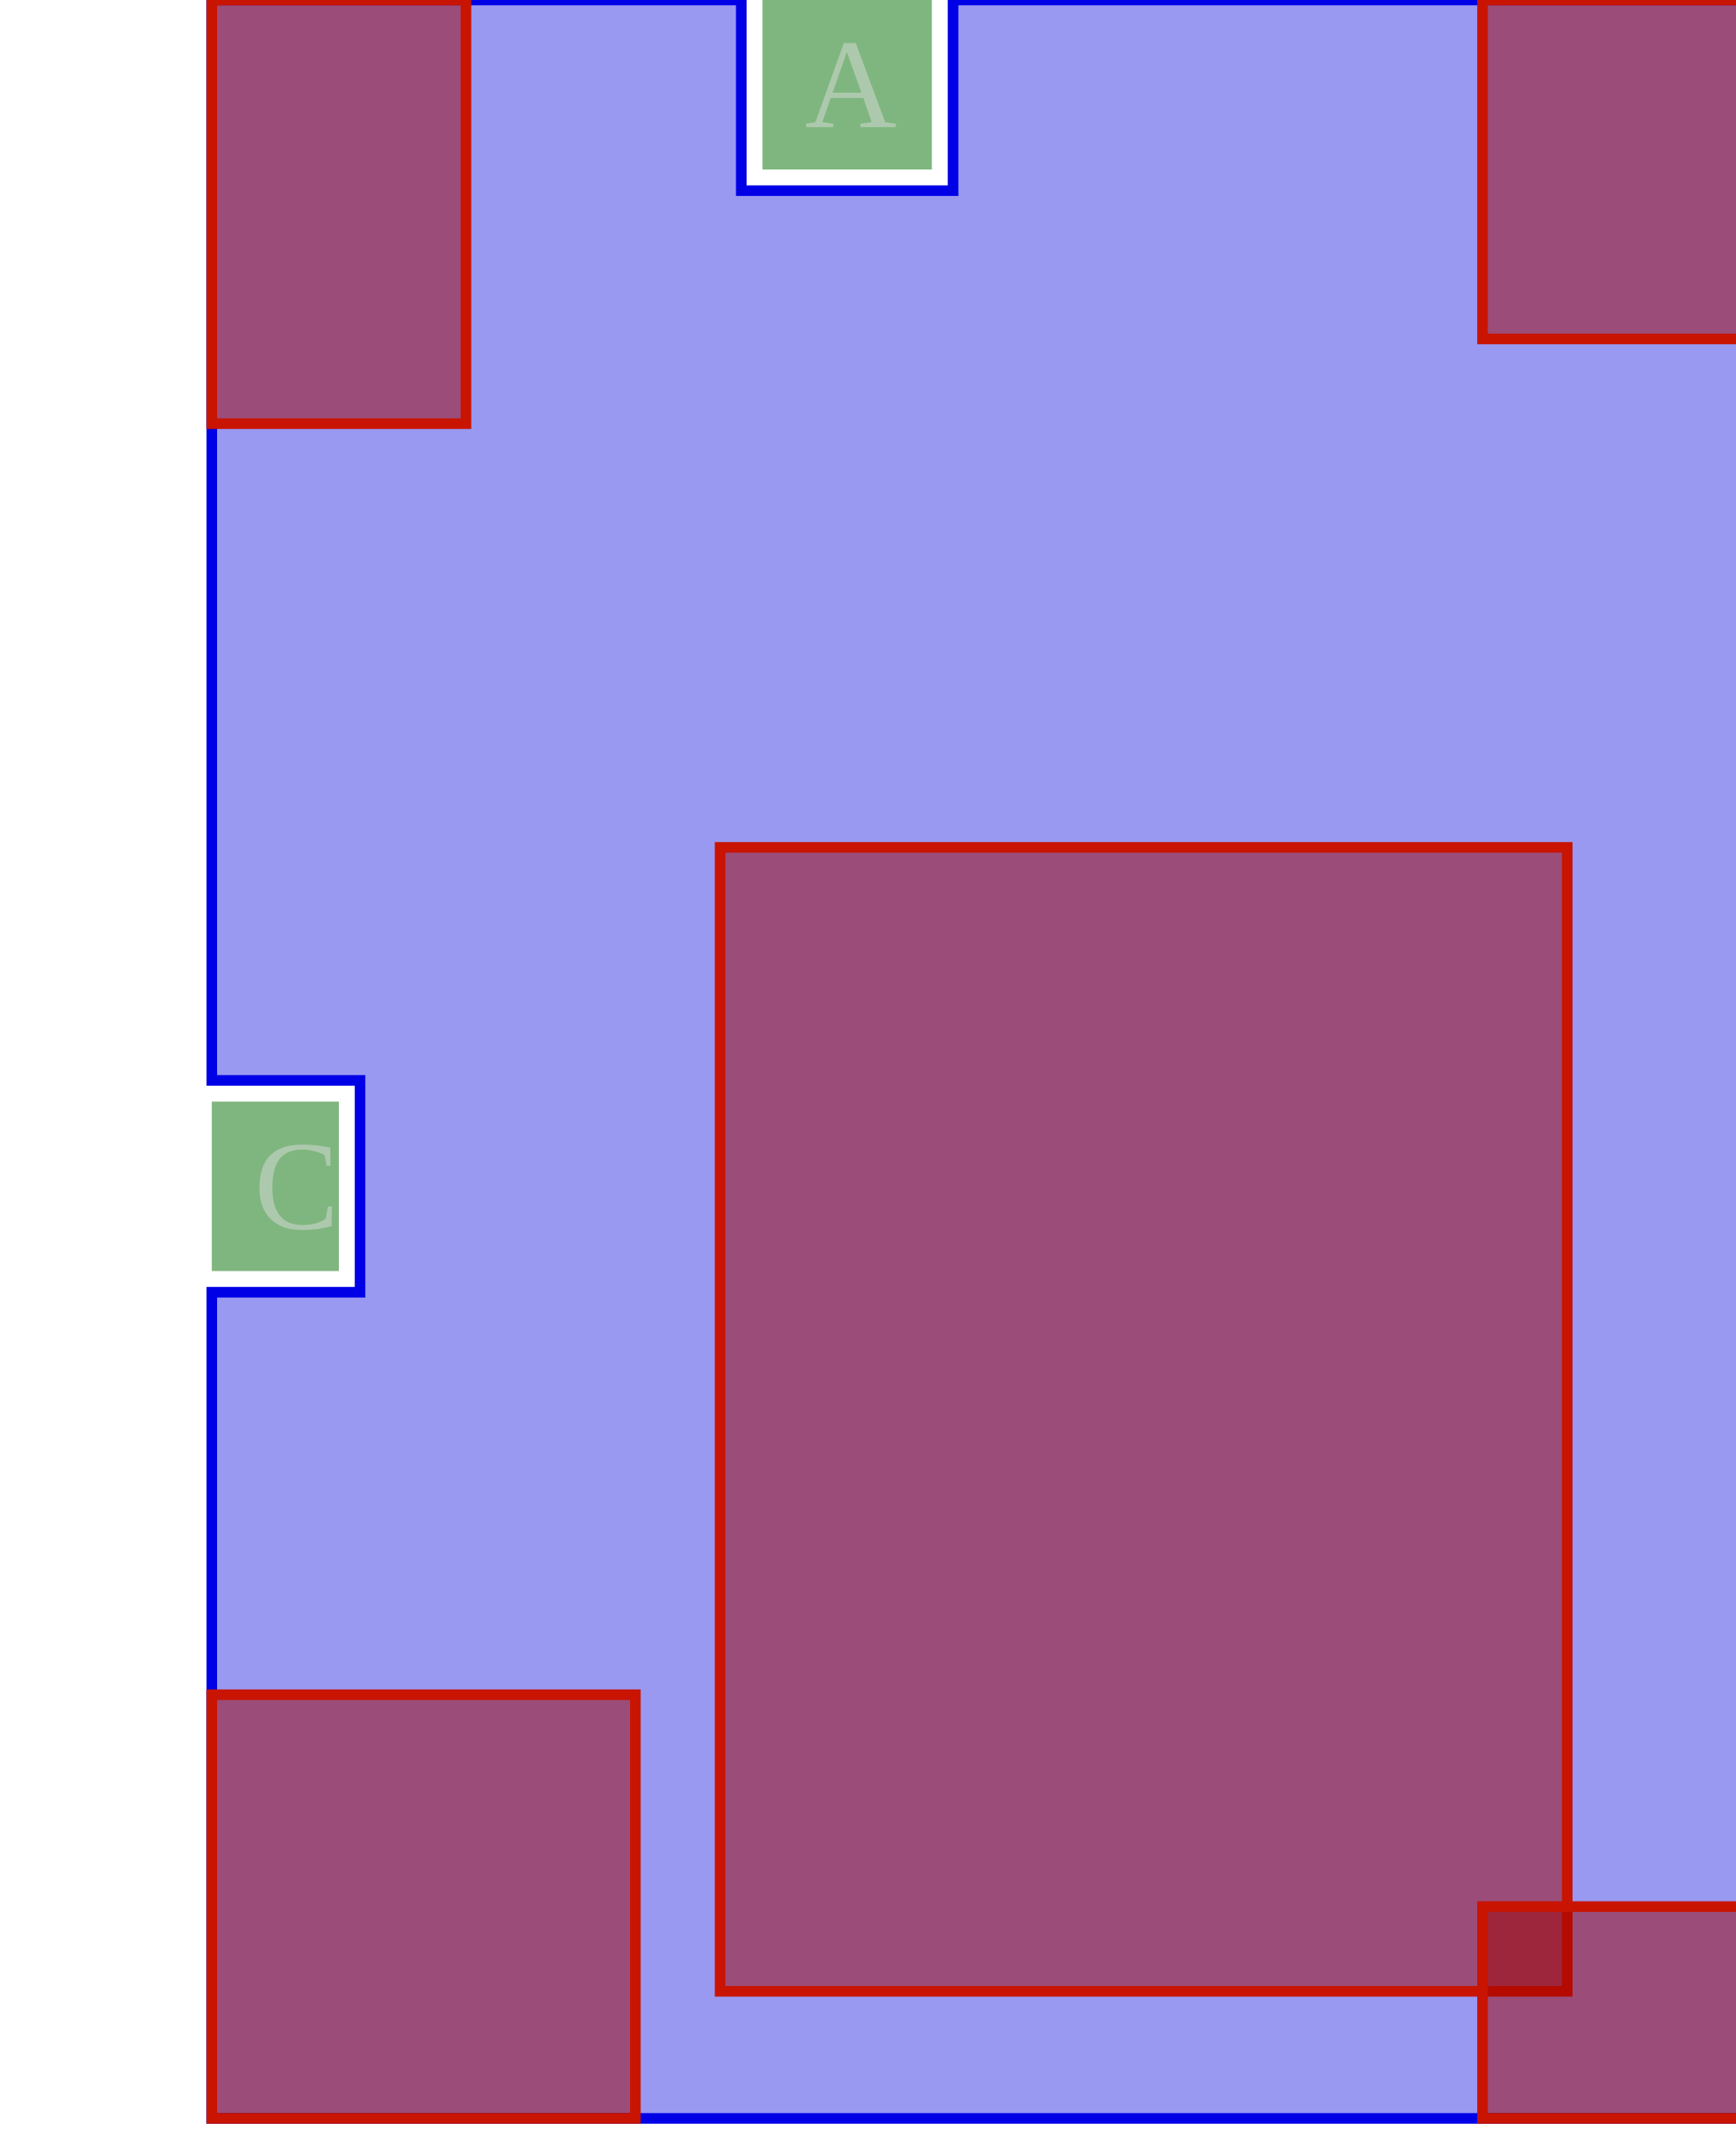
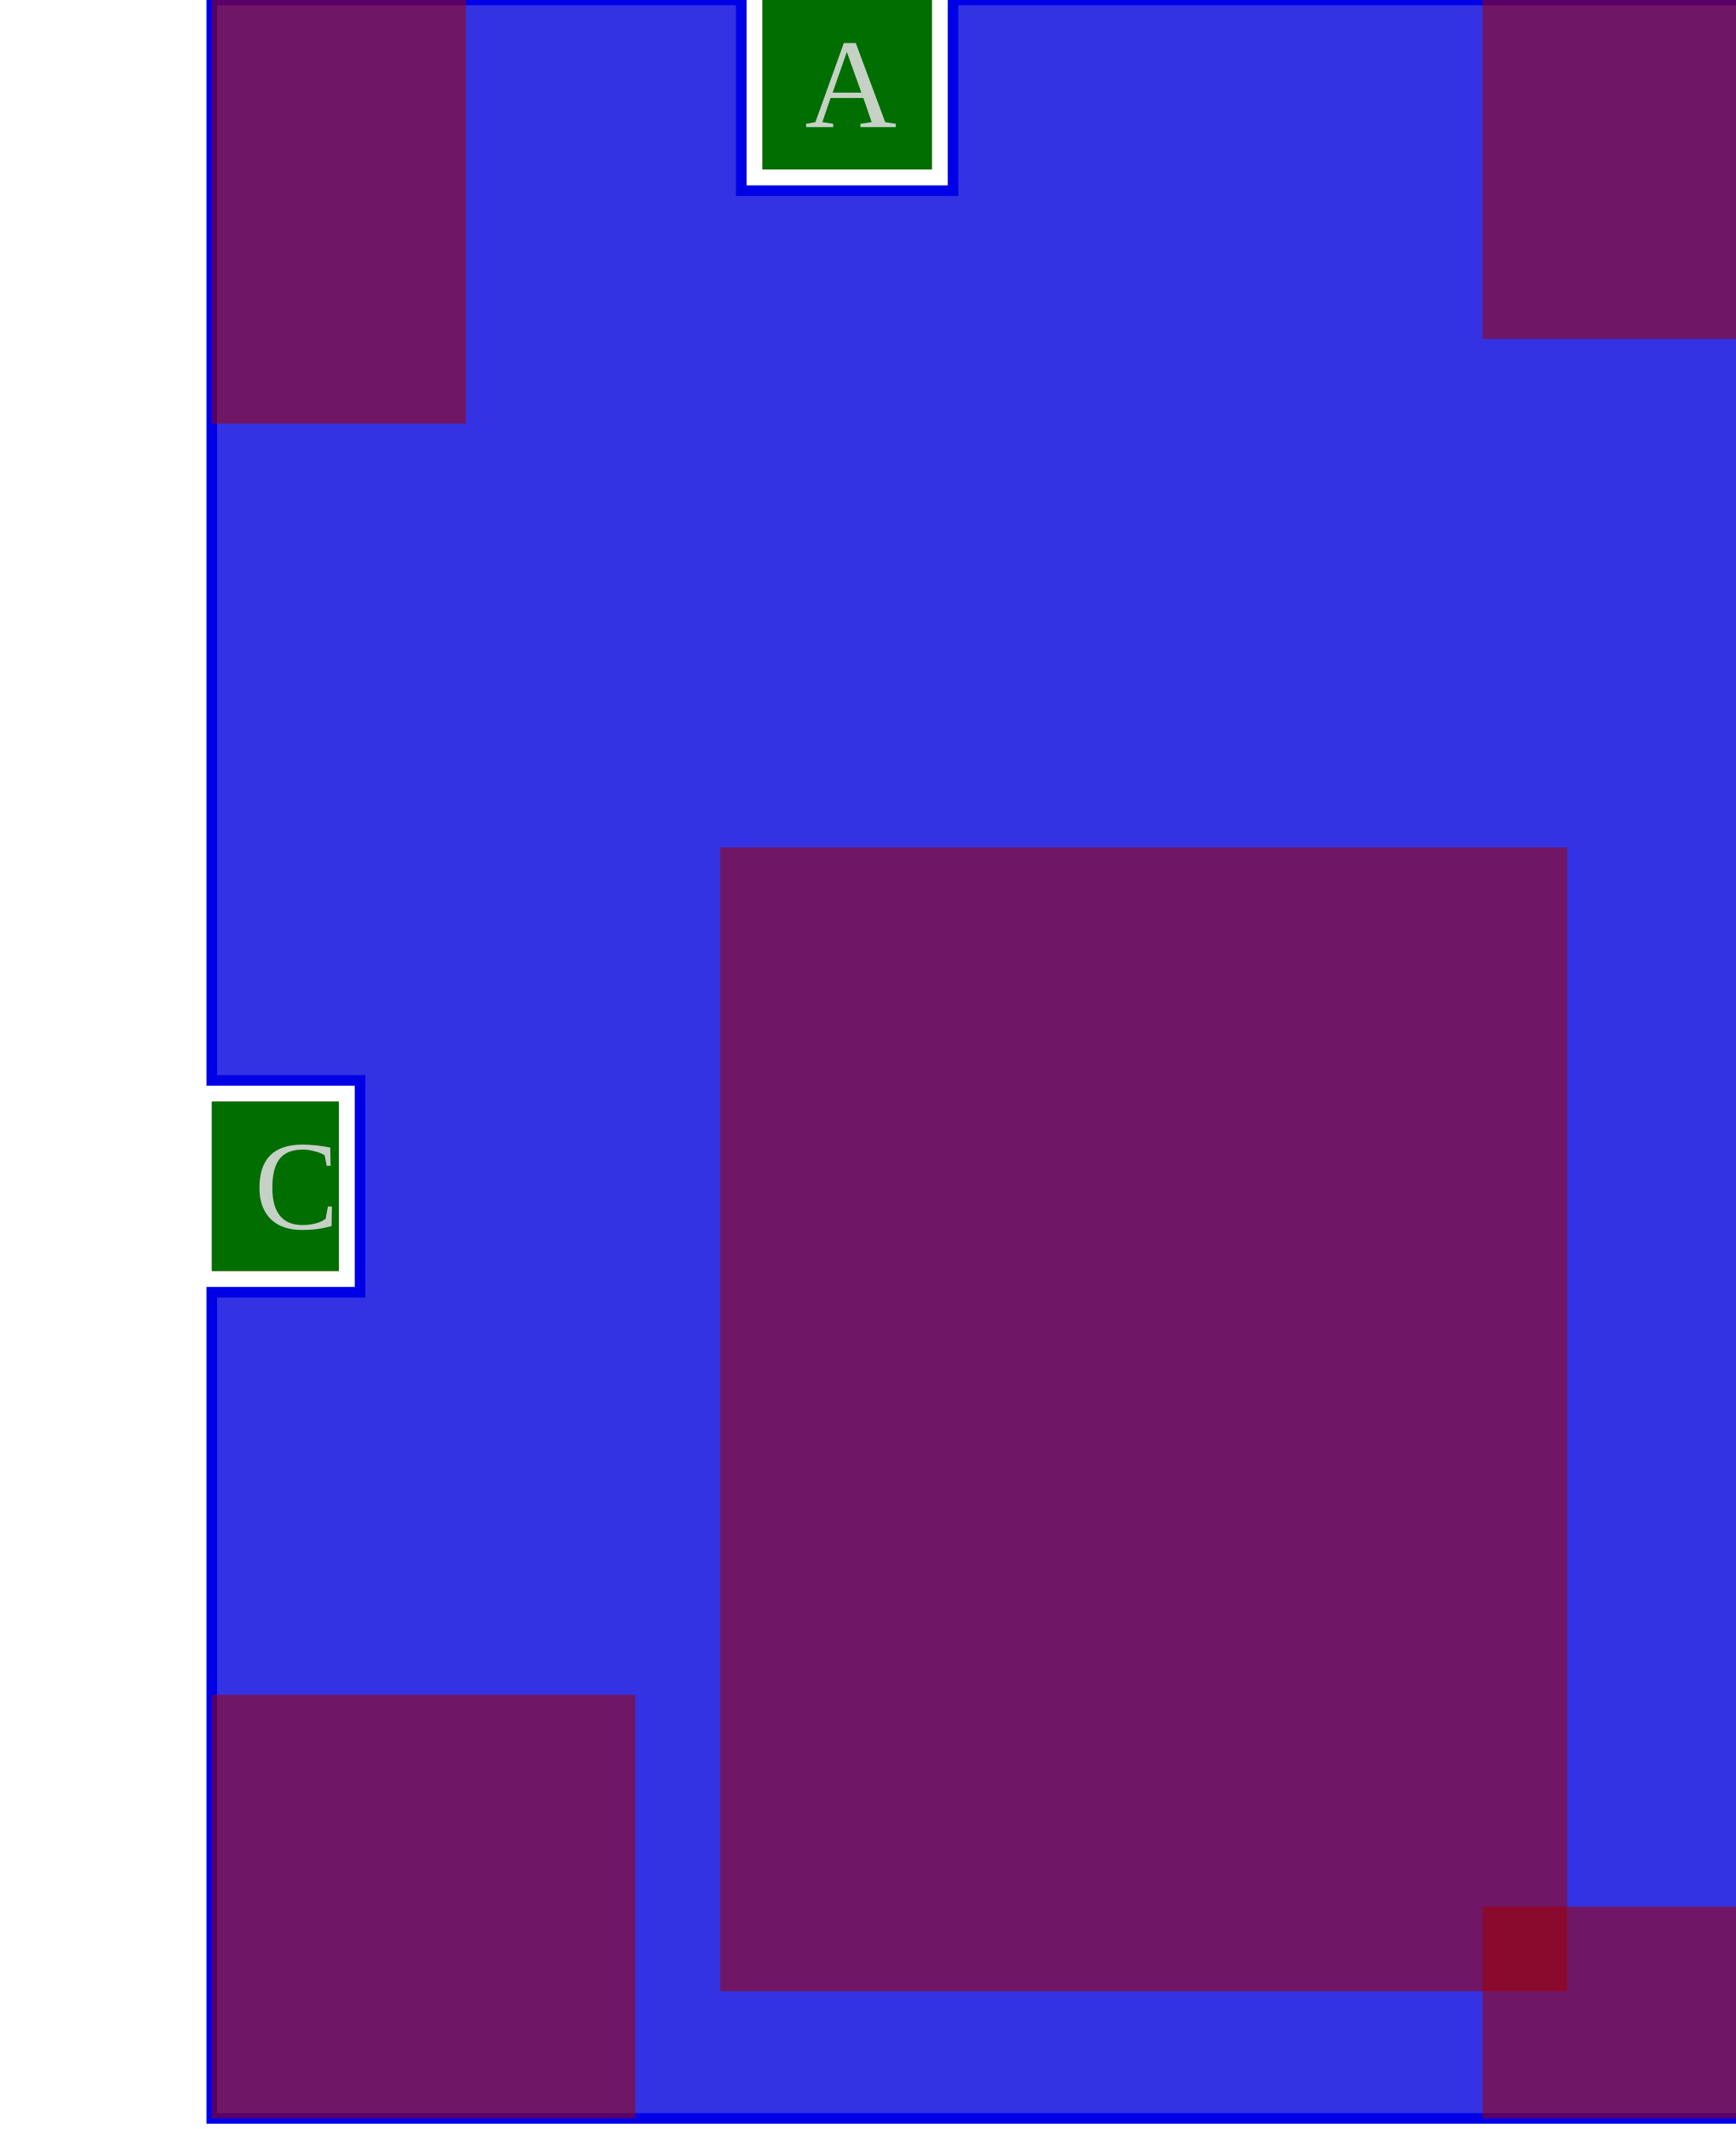
<svg xmlns="http://www.w3.org/2000/svg" width="100%" height="100%" version="1.1">
  <g fill-rule="evenodd">
-     <path d="M 10,61 L 16,61 L 17,61 L 17,60 L 17,52 L 17,51 L 10,51 L 10,0 L 35,0 L 35,8 L 35,9 L 36,9 L 44,9 L 45,9 L 45,0 L 90,0 L 90,73 L 86,73 L 85,73 L 85,74 L 85,80 L 85,81 L 90,81 L 90,100 L 10,100 L 10,61 z " style="fill-opacity:0.4;fill:rgb(0,0,220);stroke:rgb(0,0,230);stroke-width:0.5" />
+     <path d="M 10,61 L 16,61 L 17,61 L 17,60 L 17,52 L 17,51 L 10,51 L 10,0 L 35,0 L 35,8 L 35,9 L 36,9 L 44,9 L 45,9 L 45,0 L 90,0 L 90,73 L 86,73 L 85,73 L 85,74 L 85,80 L 85,81 L 90,81 L 90,100 L 10,100 L 10,61 z " style="fill-opacity:0.8;fill:rgb(0,0,220);stroke:rgb(0,0,230);stroke-width:0.5" />
  </g>
  <g fill-rule="evenodd">
-     <path d="M 10,100 L 10,80 L 30,80 L 30,100 L 10,100 z " style="fill-opacity:0.5;fill:rgb(160,0,0);stroke:rgb(200,20,0);stroke-width:0.5" />
+     <path d="M 10,100 L 10,80 L 30,80 L 30,100 L 10,100 z " style="fill-opacity:0.55;fill:rgb(160,0,0);" />
  </g>
  <g fill-rule="evenodd">
-     <path d="M 34,94 L 34,40 L 74,40 L 74,94 L 34,94 z " style="fill-opacity:0.5;fill:rgb(160,0,0);stroke:rgb(200,20,0);stroke-width:0.5" />
+     <path d="M 34,94 L 34,40 L 74,40 L 74,94 L 34,94 z " style="fill-opacity:0.55;fill:rgb(160,0,0);" />
  </g>
  <g fill-rule="evenodd">
-     <path d="M 70,100 L 70,90 L 90,90 L 90,100 L 70,100 z " style="fill-opacity:0.5;fill:rgb(160,0,0);stroke:rgb(200,20,0);stroke-width:0.5" />
+     <path d="M 70,100 L 70,90 L 90,90 L 90,100 L 70,100 z " style="fill-opacity:0.55;fill:rgb(160,0,0);" />
  </g>
  <g fill-rule="evenodd">
-     <path d="M 10,20 L 10,0 L 22,0 L 22,20 L 10,20 z " style="fill-opacity:0.5;fill:rgb(160,0,0);stroke:rgb(200,20,0);stroke-width:0.5" />
+     <path d="M 10,20 L 10,0 L 22,0 L 22,20 L 10,20 z " style="fill-opacity:0.55;fill:rgb(160,0,0);" />
  </g>
  <g fill-rule="evenodd">
-     <path d="M 70,16 L 70,0 L 90,0 L 90,16 L 70,16 z " style="fill-opacity:0.5;fill:rgb(160,0,0);stroke:rgb(200,20,0);stroke-width:0.5" />
+     <path d="M 70,16 L 70,0 L 90,0 L 90,16 L 70,16 z " style="fill-opacity:0.55;fill:rgb(160,0,0);" />
  </g>
  <g fill-rule="evenodd">
-     <path d="M 10,60 L 10,52 L 16,52 L 16,60 L 10,60 z " style="fill-opacity:0.5;fill:rgb(0,110,0);" />
+     <path d="M 10,60 L 10,52 L 16,52 L 16,60 L 10,60 z " style="fill-opacity:0.55;fill:rgb(160,0,0);" />
  </g>
  <g fill-rule="evenodd">
-     <path d="M 36,8 L 36,0 L 44,0 L 44,8 L 36,8 z " style="fill-opacity:0.5;fill:rgb(0,110,0);" />
+     <path d="M 36,8 L 36,0 L 44,0 L 44,8 L 36,8 z " style="fill-opacity:0.55;fill:rgb(160,0,0);" />
  </g>
  <g fill-rule="evenodd">
-     <path d="M 86,80 L 86,74 L 90,74 L 90,80 L 86,80 z " style="fill-opacity:0.5;fill:rgb(0,110,0);" />
+     <path d="M 86,80 L 86,74 L 90,74 L 90,80 L 86,80 z " style="fill-opacity:0.55;fill:rgb(160,0,0);" />
  </g>
-   <text style="fill-opacity:0.5;fill:rgb(220,220,220);font-size:6px;" x="12" y="58">C</text>
-   <text style="fill-opacity:0.5;fill:rgb(220,220,220);font-size:6px;" x="38" y="6">A</text>
-   <text style="fill-opacity:0.5;fill:rgb(220,220,220);font-size:6px;" x="88" y="76">B</text>
+   <g fill-rule="evenodd">
+     <path d="M 10,60 L 10,52 L 16,52 L 16,60 L 10,60 z " style="fill-opacity:1;fill:rgb(0,110,0);" />
+   </g>
+   <g fill-rule="evenodd">
+     <path d="M 36,8 L 36,0 L 44,0 L 44,8 L 36,8 z " style="fill-opacity:1;fill:rgb(0,110,0);" />
+   </g>
+   <g fill-rule="evenodd">
+     <path d="M 86,80 L 86,74 L 90,74 L 90,80 L 86,80 z " style="fill-opacity:1;fill:rgb(0,110,0);" />
+   </g>
+   <text style="fill-opacity:0.9;fill:rgb(220,220,220);font-size:6px;" x="12" y="58">C</text>
+   <text style="fill-opacity:0.9;fill:rgb(220,220,220);font-size:6px;" x="38" y="6">A</text>
+   <text style="fill-opacity:0.9;fill:rgb(220,220,220);font-size:6px;" x="88" y="76">B</text>
</svg>
